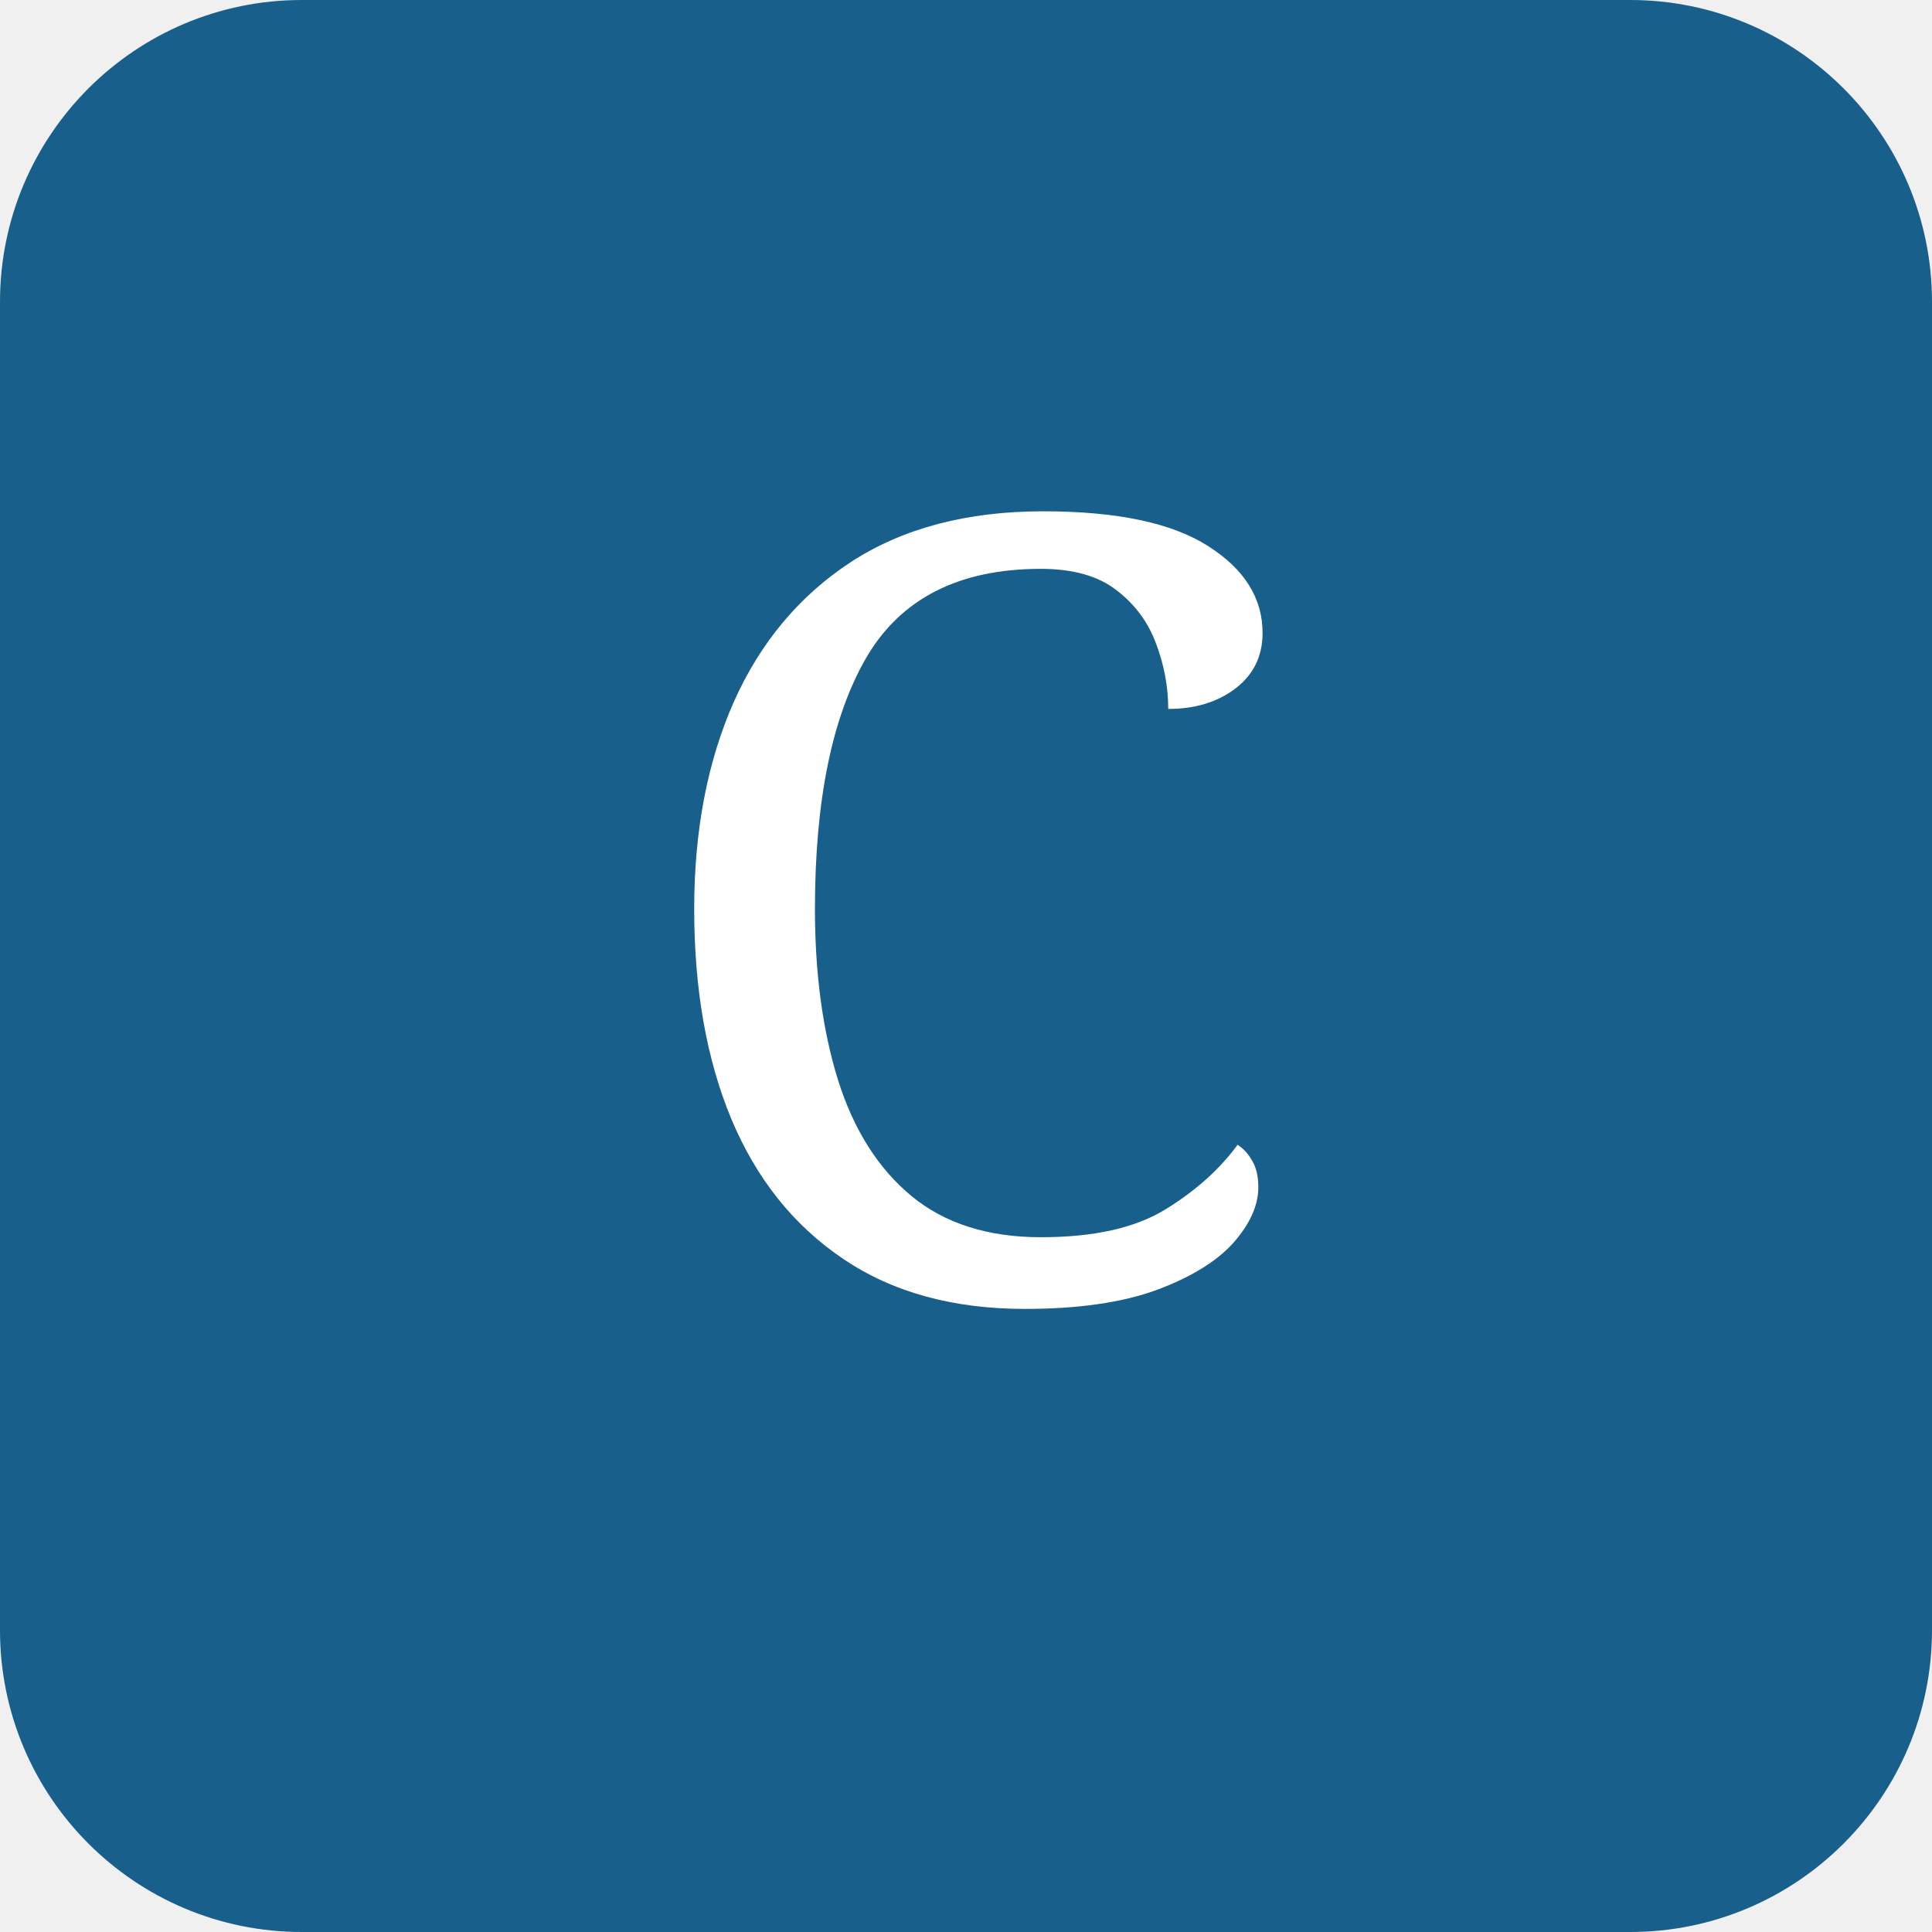
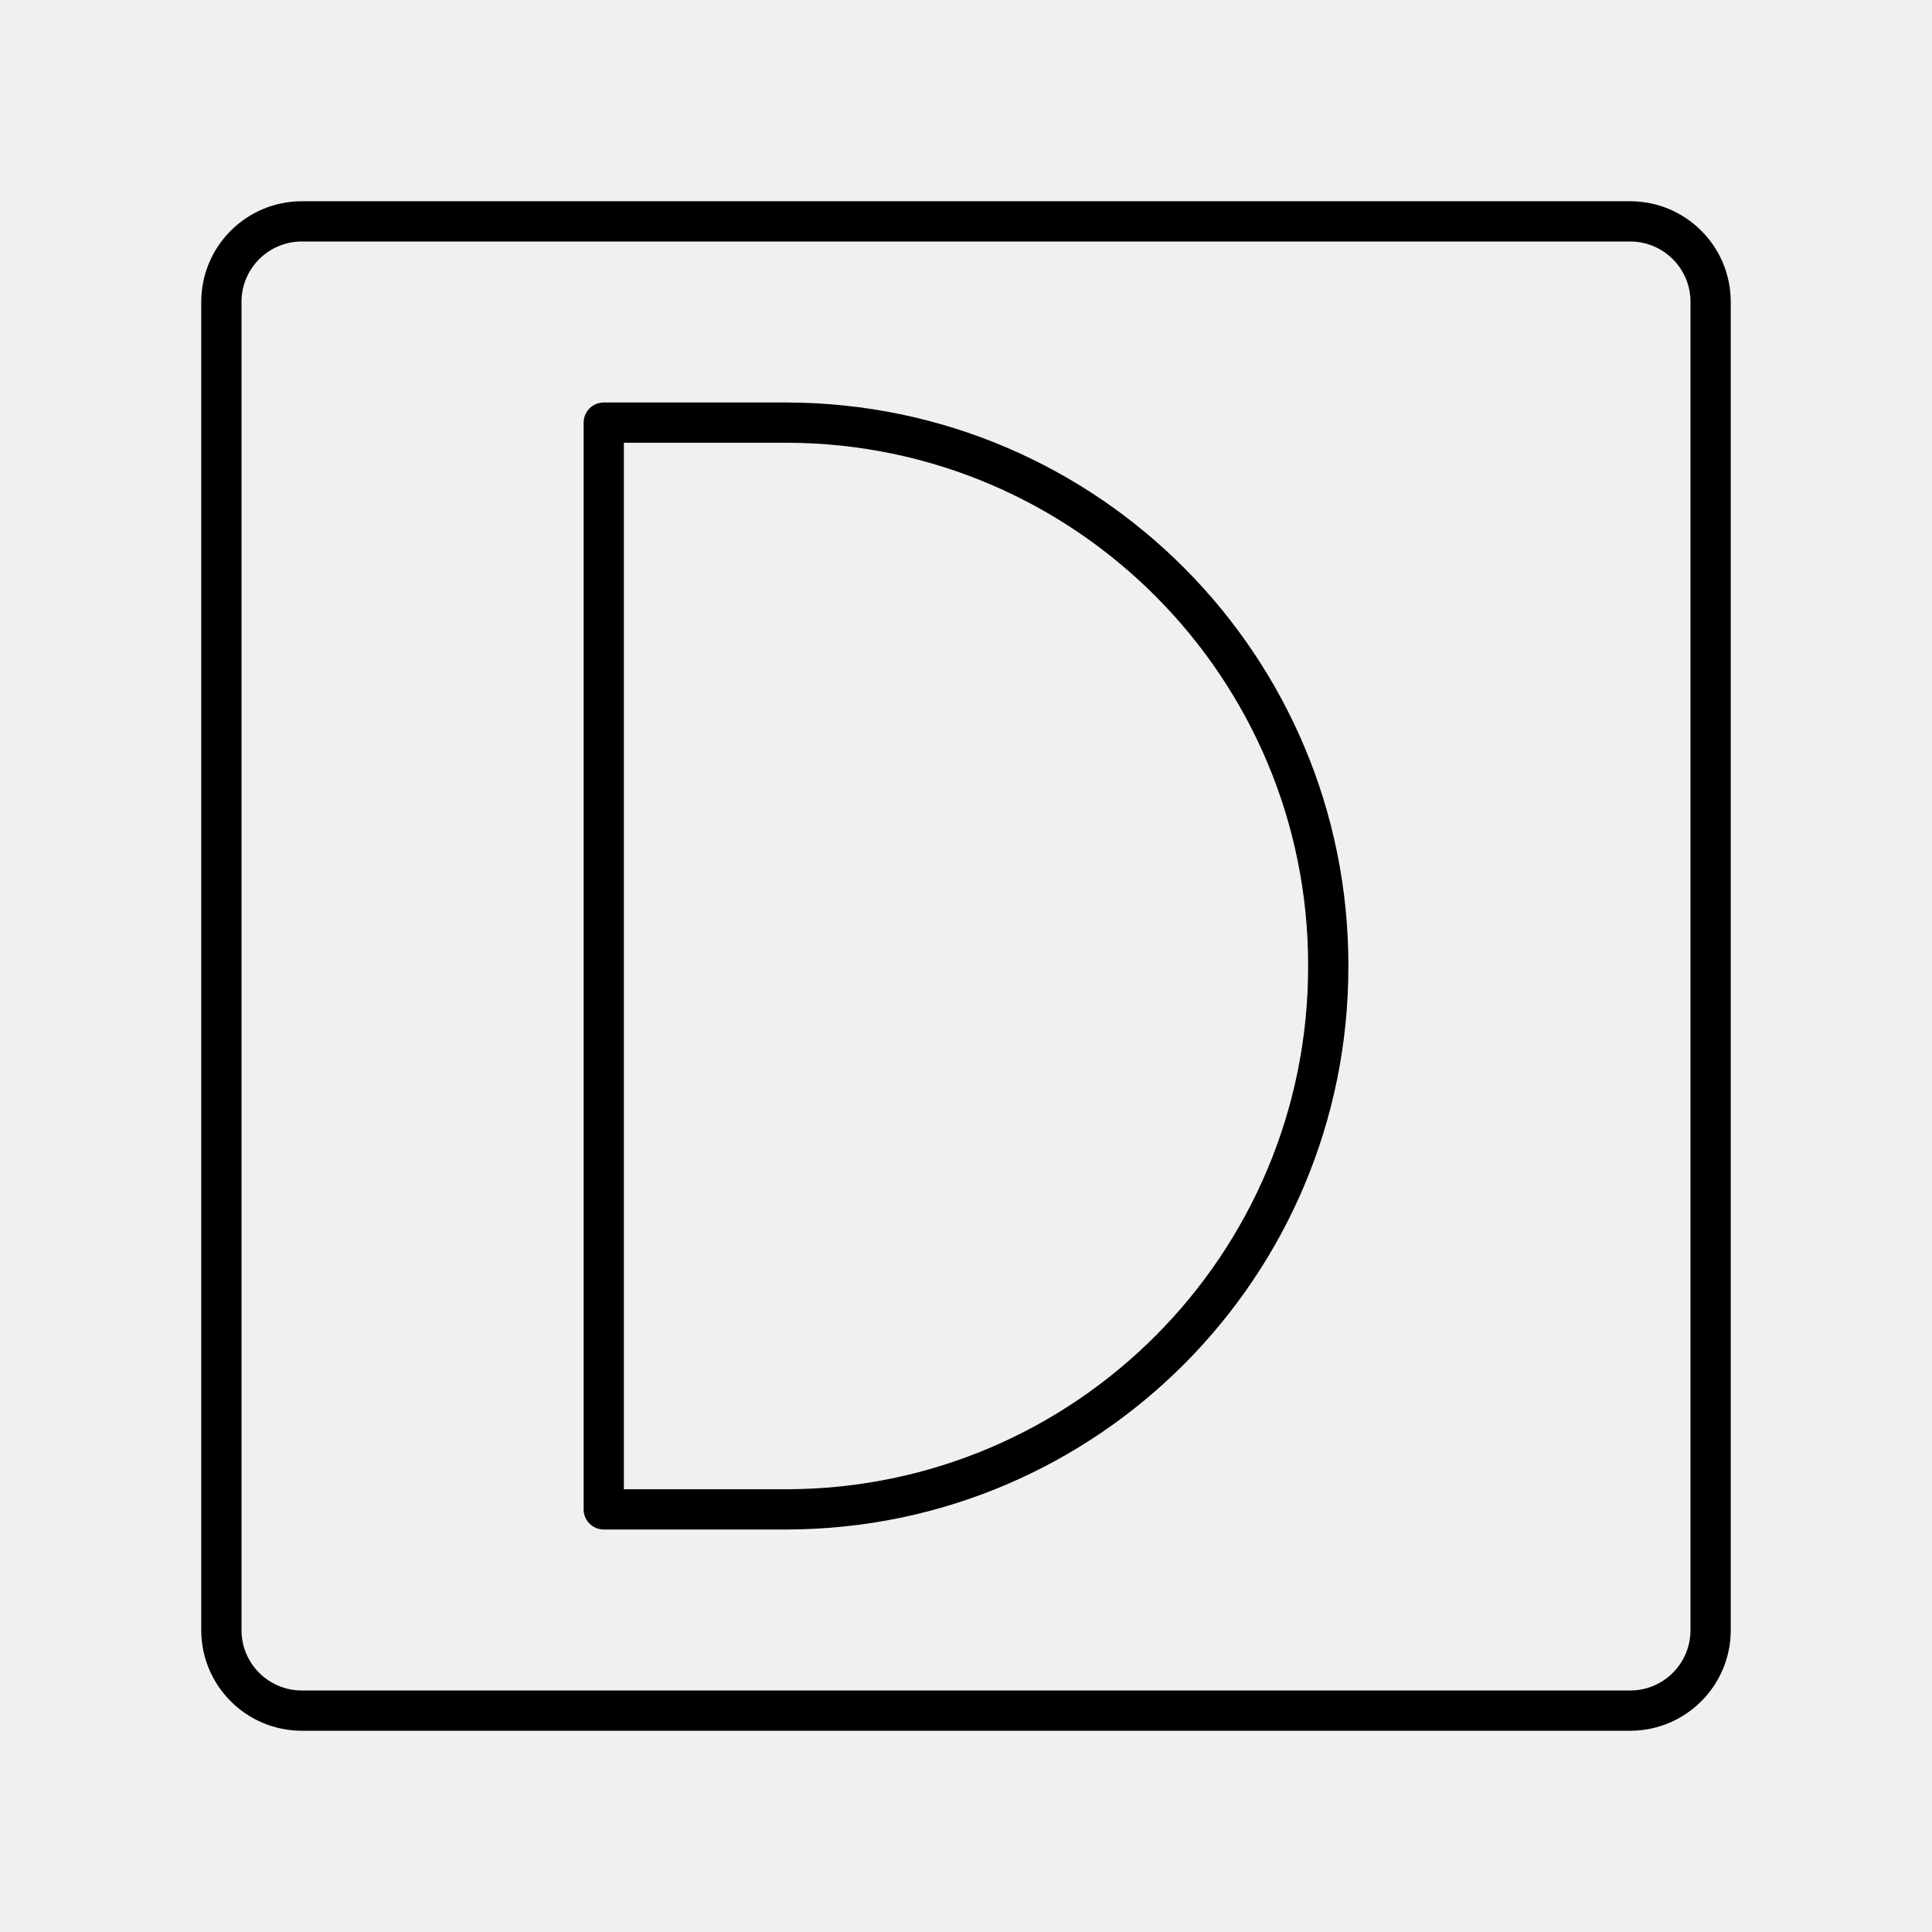
- <svg xmlns="http://www.w3.org/2000/svg" viewBox="0 0 64 64">
-   <rect width="64" height="64" rx="10" fill="#185f8b" />
-   <text x="32" y="43" text-anchor="middle" fill="white" font-family="Georgia,serif" font-size="36">C</text>
+ <svg xmlns="http://www.w3.org/2000/svg" width="800px" height="800px" viewBox="0 0 48 48" id="Layer_2" data-name="Layer 2">
+   <defs>
+     <style>.cls-1{fill:none;stroke:#000000;stroke-linecap:round;stroke-linejoin:round;}</style>
+   </defs>
+   <path class="cls-1" d="M40.5,5.5H7.5a2,2,0,0,0-2,2v33a2,2,0,0,0,2,2h33a2,2,0,0,0,2-2V7.5A2,2,0,0,0,40.5,5.5Z" />
+   <path class="cls-1" d="M15,37.5v-27h4.57A13.48,13.48,0,0,1,33,24h0A13.48,13.48,0,0,1,19.55,37.5Z" />
</svg>
